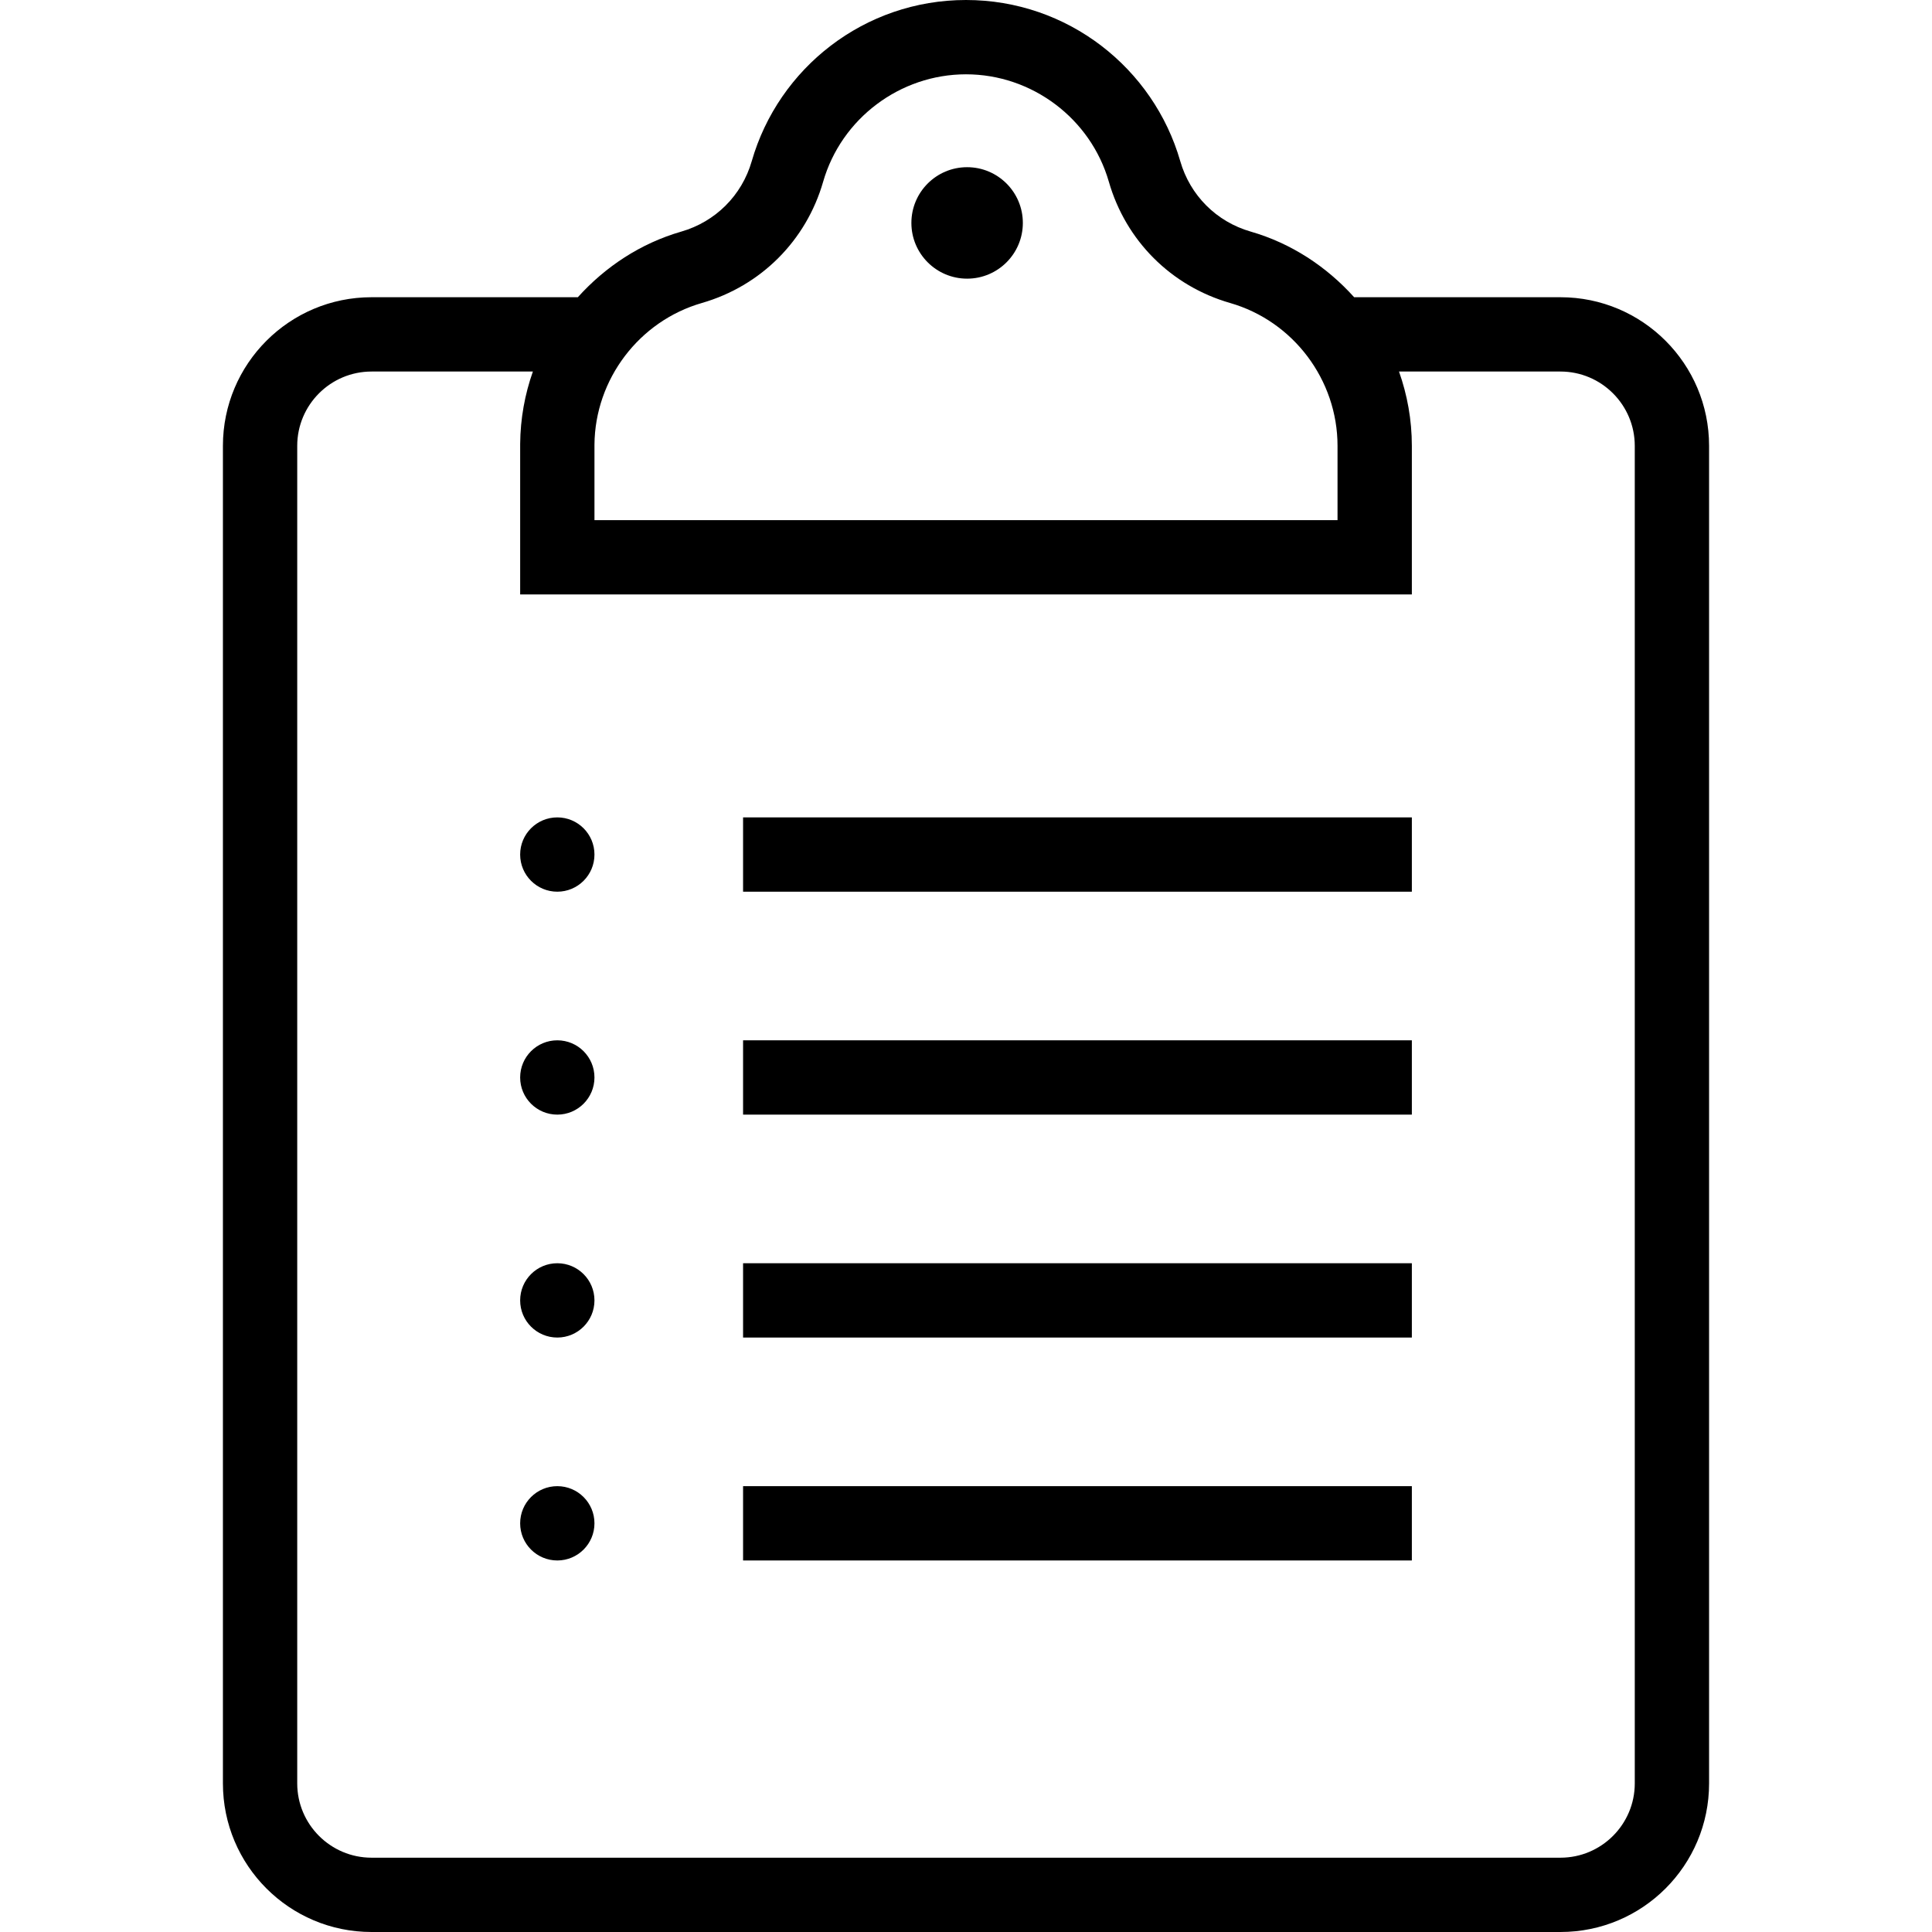
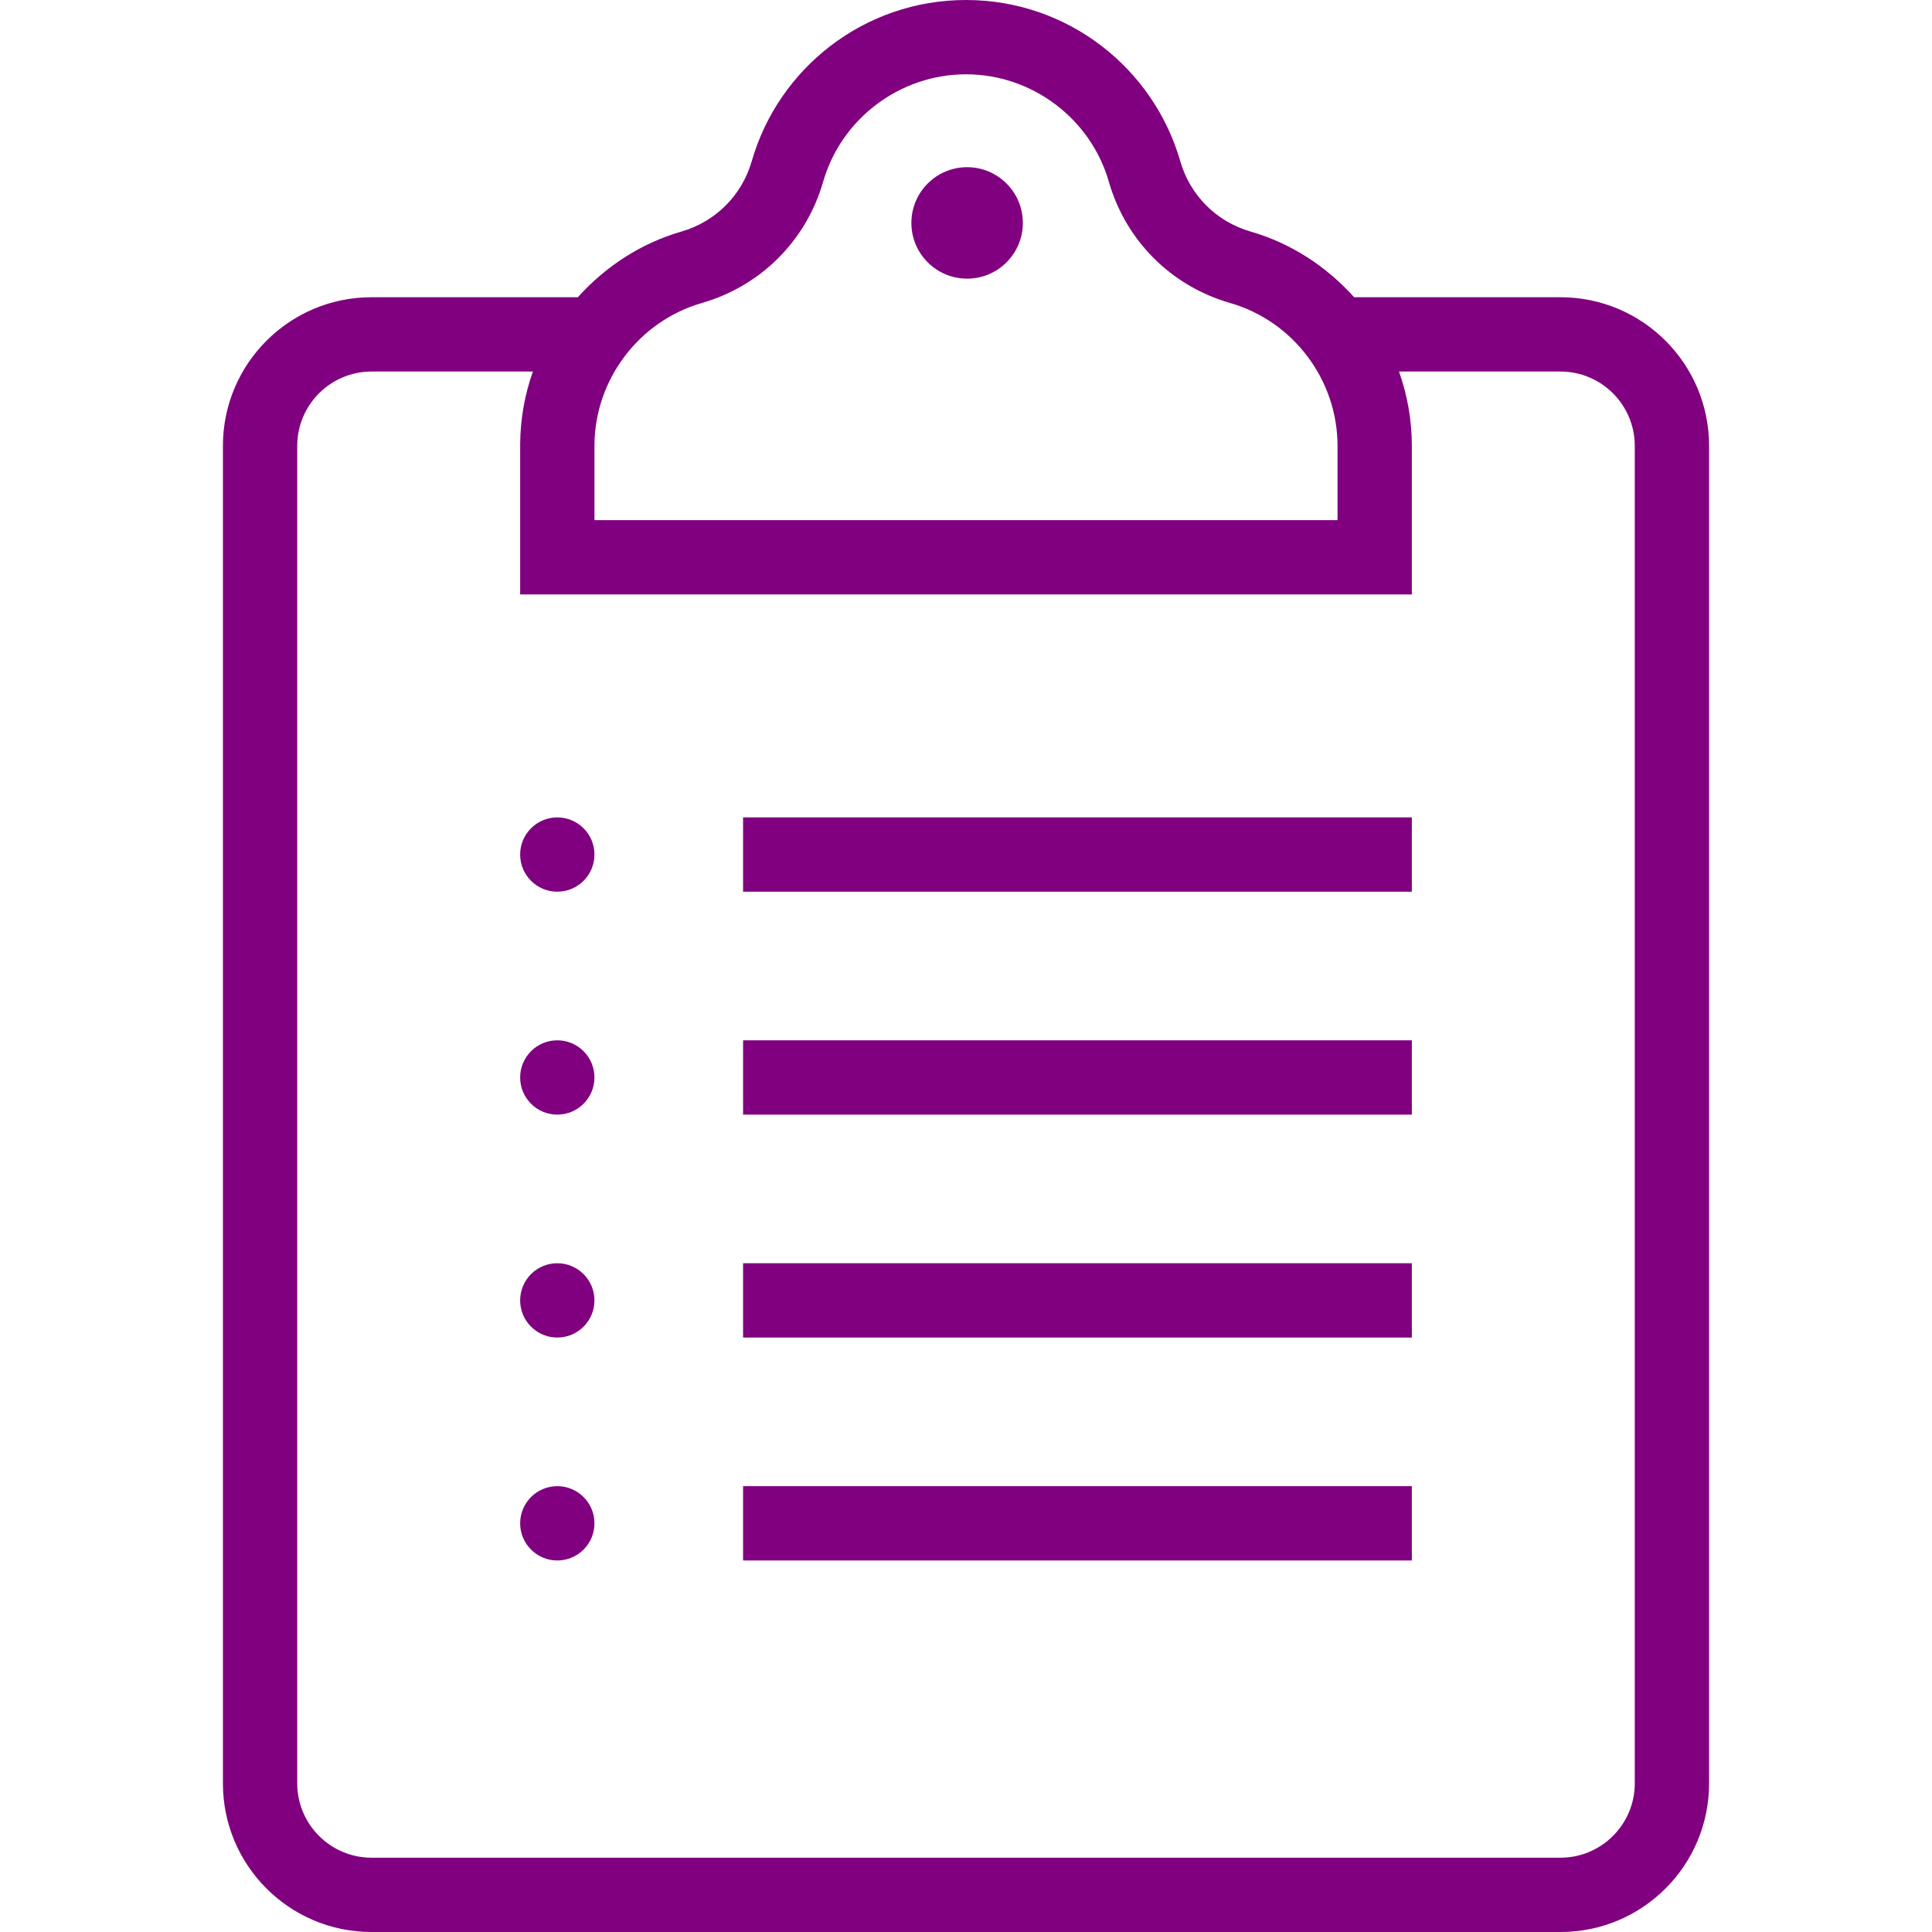
- <svg xmlns="http://www.w3.org/2000/svg" class="icon-color" viewBox="0 0 415.998 415.998" width="24" height="24">
+ <svg xmlns="http://www.w3.org/2000/svg" class="icon-color" style="fill:#800080" viewBox="0 0 415.998 415.998" width="24" height="24">
  <g>
    <g>
      <circle cx="208.239" cy="48" r="12" />
    </g>
  </g>
  <g>
    <g>
      <path d="M367.998,95.999c0-17.673-14.326-32-31.999-32h-44.424c-5.926-6.583-13.538-11.62-22.284-14.136    c-7.367-2.118-13.037-7.788-15.156-15.155C248.37,14.664,229.897,0,207.998,0c-21.898,0-40.37,14.663-46.134,34.706    c-2.122,7.376-7.806,13.039-15.182,15.165c-8.736,2.518-16.341,7.55-22.262,14.128H79.999c-17.674,0-32,14.327-32,32v287.999    c0,17.673,14.326,32,32,32c73.466,0,163.758,0,256,0c17.674,0,32-14.327,32-32C367.999,293.119,367.998,206.096,367.998,95.999z     M128,95.741c0.11-14.066,9.614-26.606,23.113-30.496c12.71-3.662,22.477-13.426,26.127-26.116    C181.157,25.51,193.805,16,207.998,16c14.194,0,26.842,9.51,30.758,23.13c3.652,12.698,13.413,22.459,26.111,26.11    c13.618,3.917,23.13,16.566,23.13,30.758v16H128V95.741z M335.999,399.998c-85.455,0-170.77,0-256,0c-8.823,0-16-7.178-16-16    V95.999c0-8.822,7.177-16,16-16h34.742c-1.73,4.892-2.698,10.143-2.74,15.617v32.383h191.998v-32c0-5.615-0.992-10.991-2.764-16    h34.764c8.822,0,15.999,7.178,15.999,16c0,45.743-0.001,260.254,0.002,287.999C351.999,392.82,344.822,399.998,335.999,399.998z" />
    </g>
  </g>
  <g>
    <g>
      <rect x="159.999" y="176" width="144" height="16" />
    </g>
  </g>
  <g>
    <g>
      <rect x="159.999" y="224" width="144" height="16" />
    </g>
  </g>
  <g>
    <g>
      <rect x="159.999" y="272" width="144" height="16" />
    </g>
  </g>
  <g>
    <g>
      <rect x="159.999" y="320" width="144" height="16" />
    </g>
  </g>
  <g>
    <g>
      <circle cx="119.999" cy="184" r="8" />
    </g>
  </g>
  <g>
    <g>
      <circle cx="119.999" cy="232" r="8" />
    </g>
  </g>
  <g>
    <g>
      <circle cx="119.999" cy="280" r="8" />
    </g>
  </g>
  <g>
    <g>
      <circle cx="119.999" cy="328" r="8" />
    </g>
  </g>
</svg>
